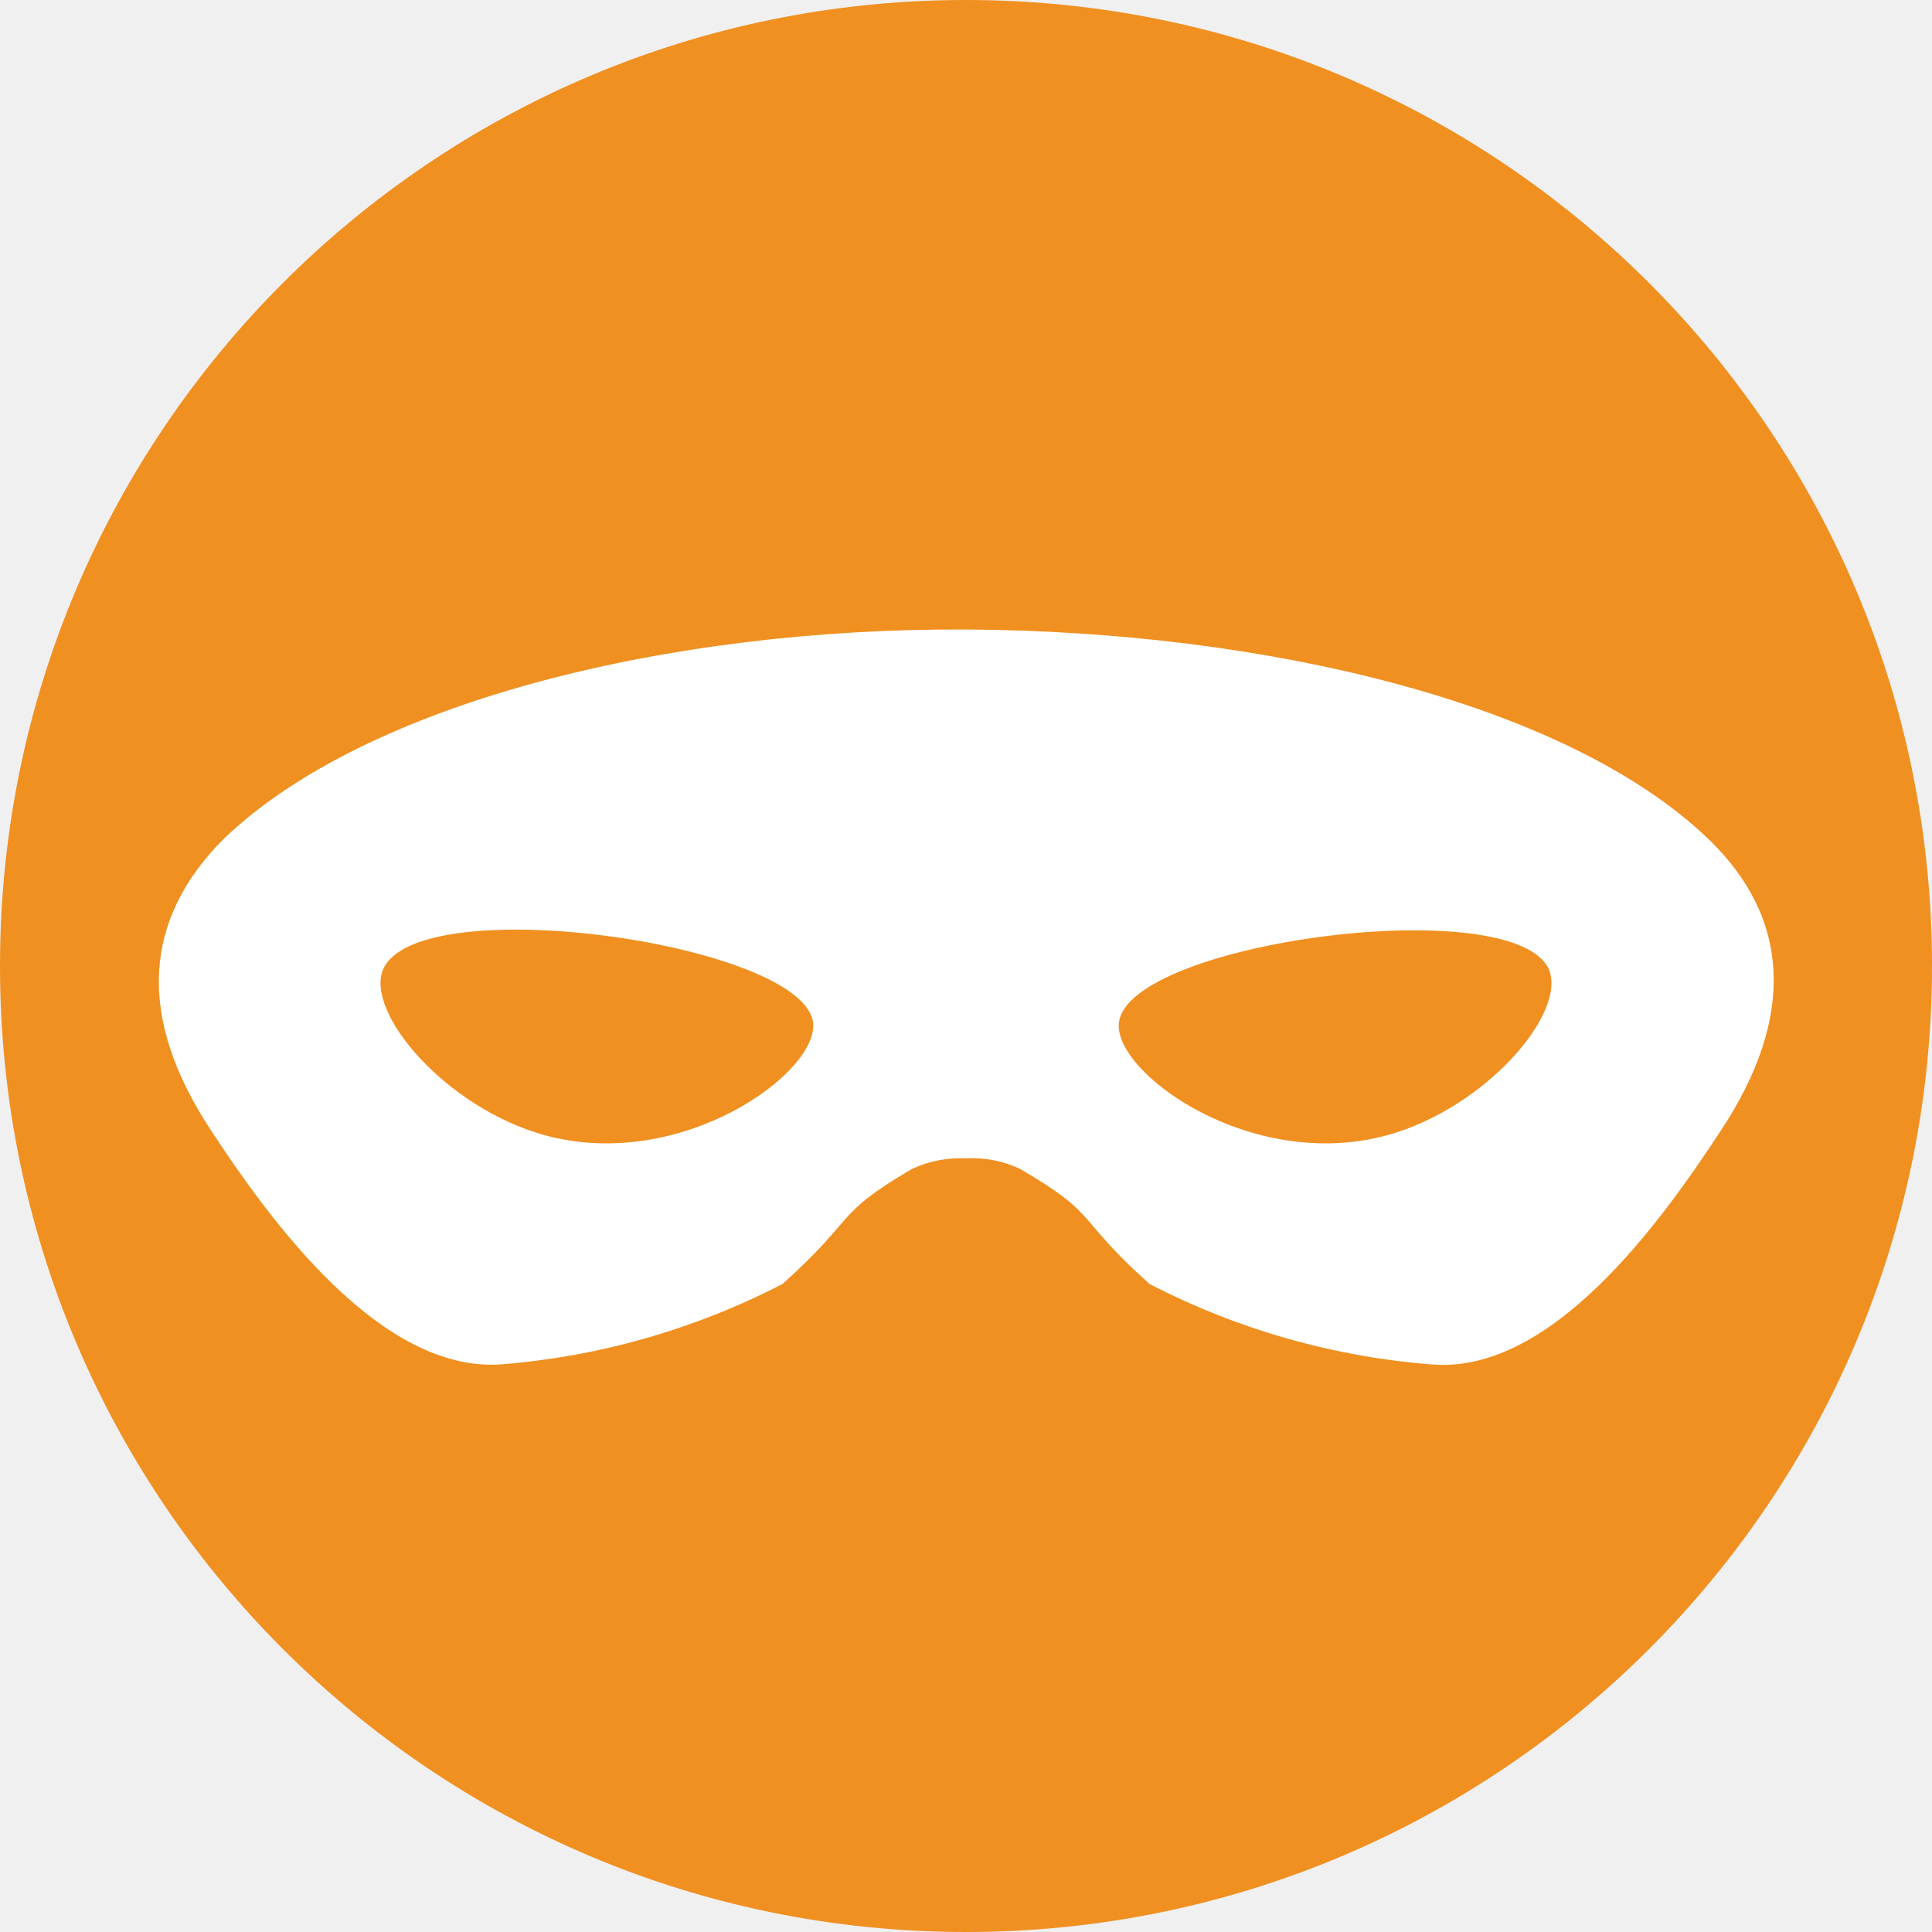
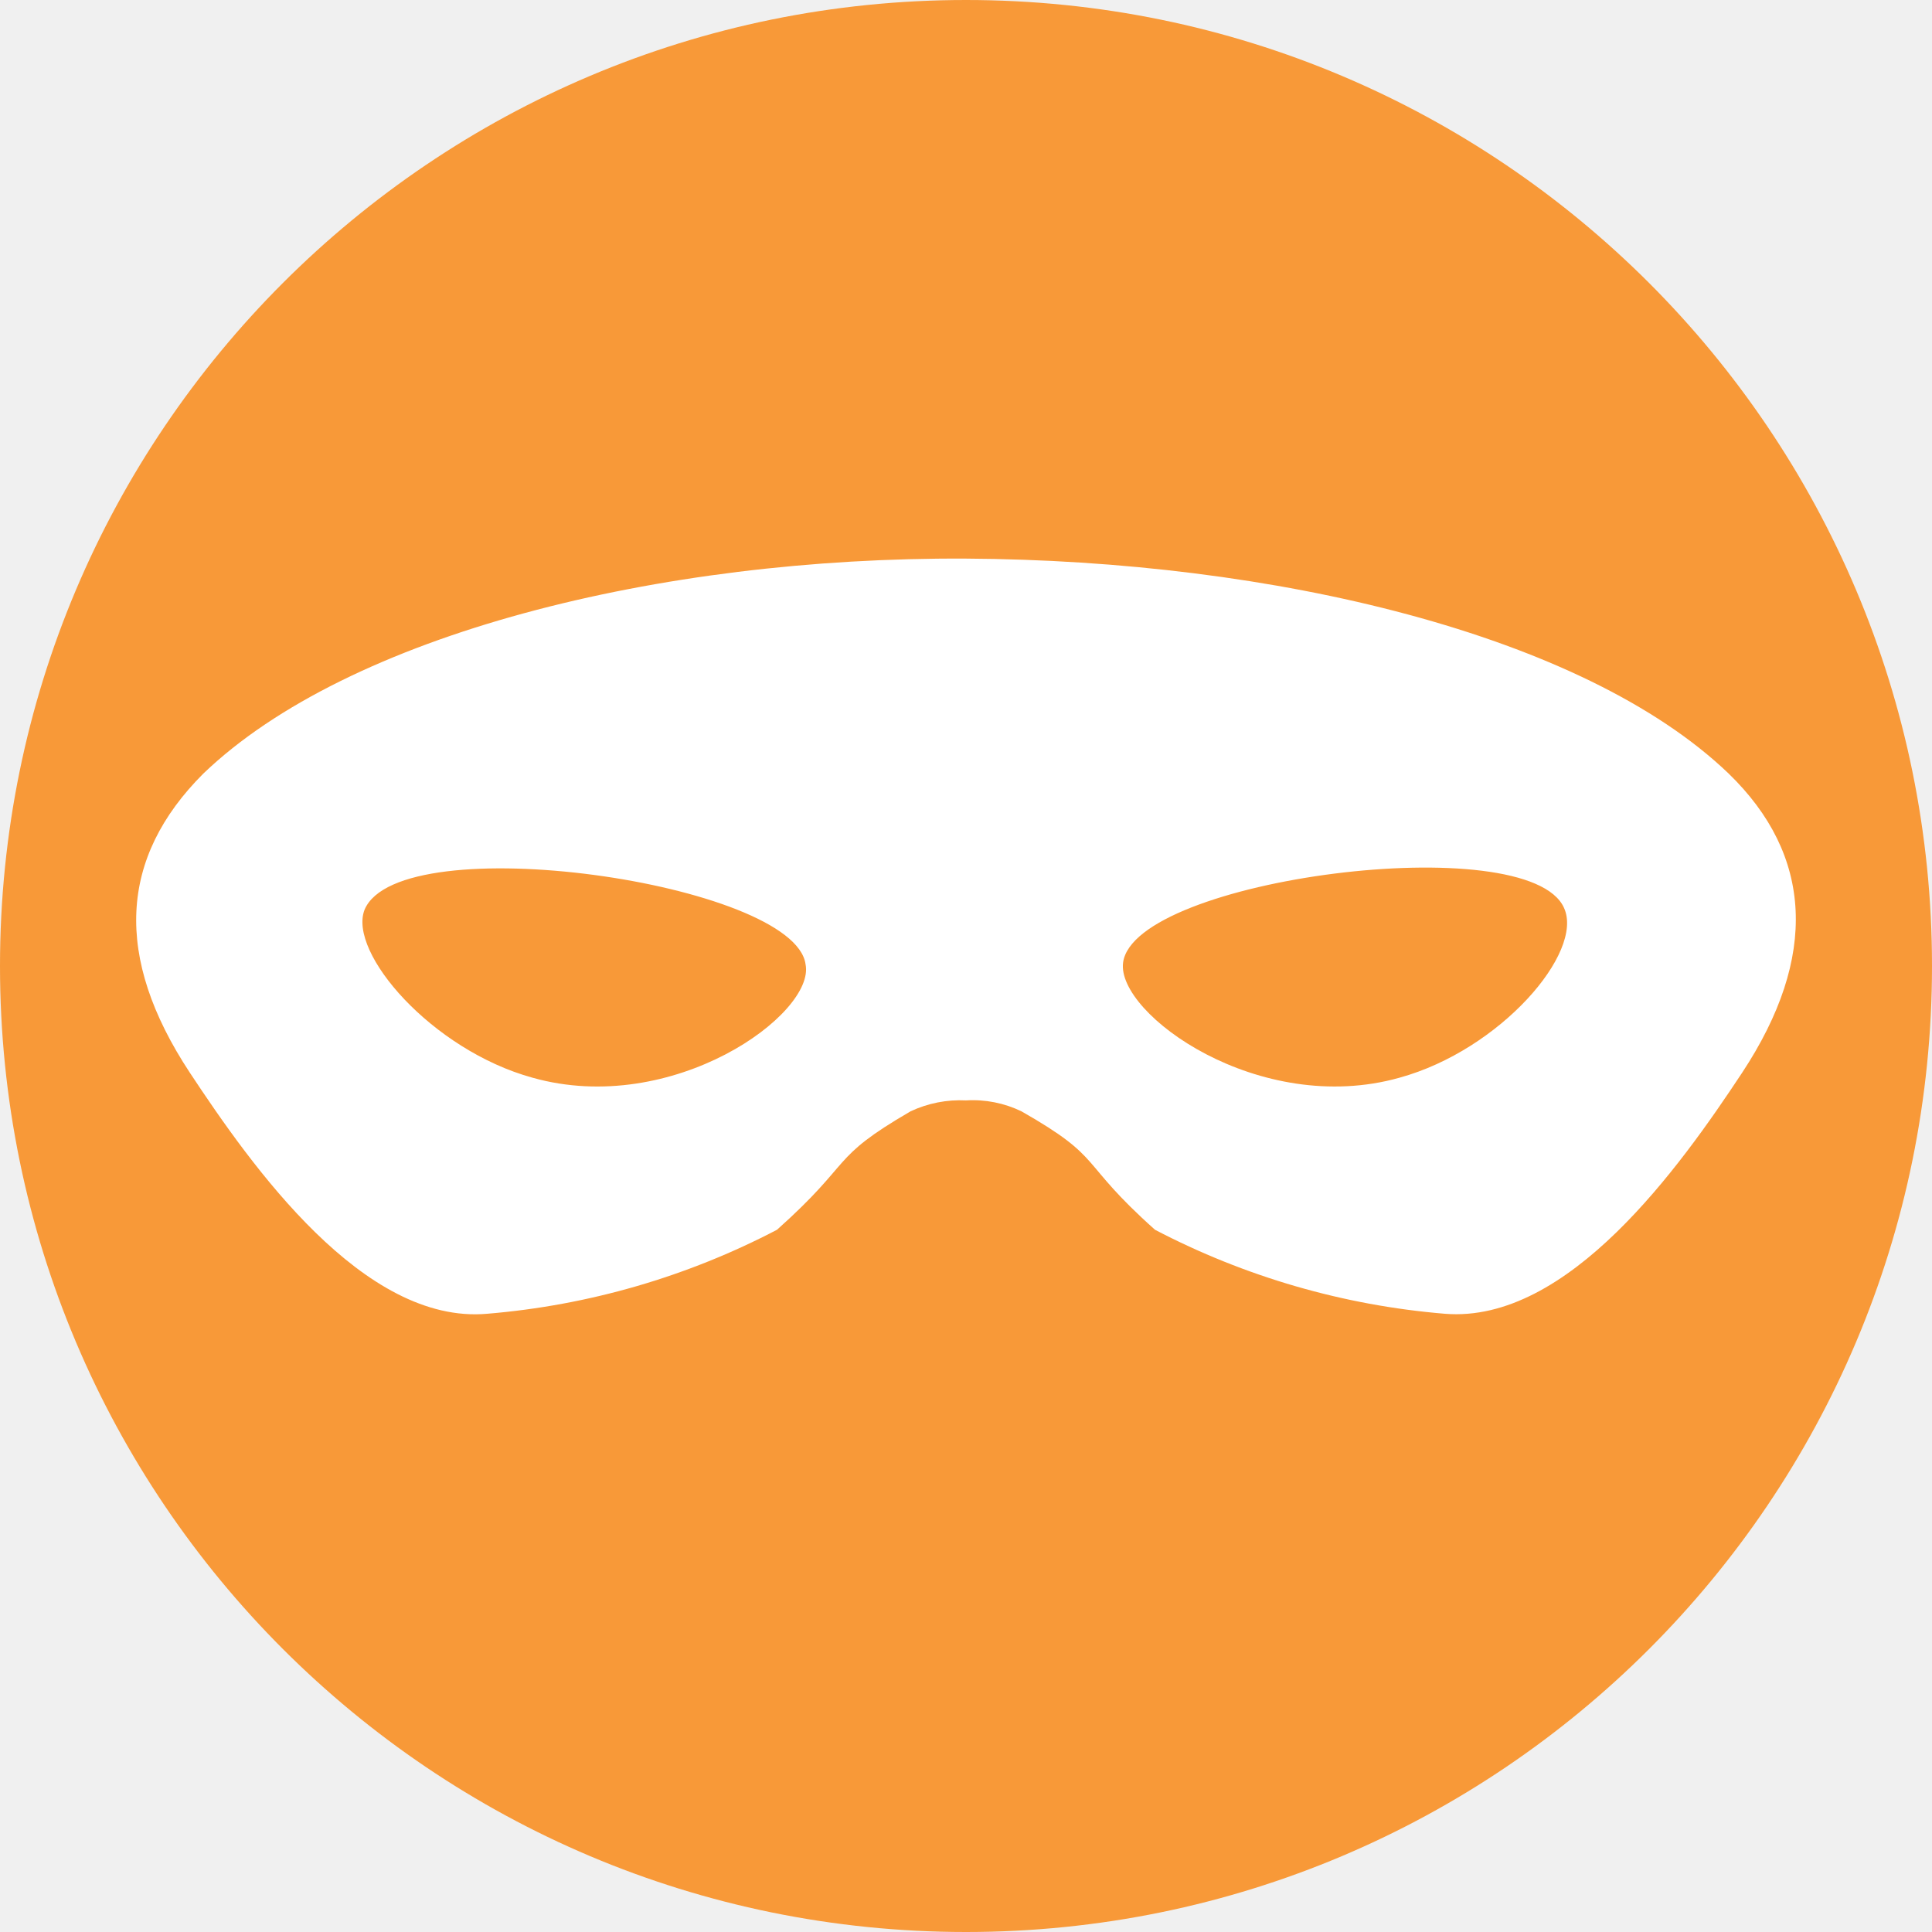
- <svg xmlns="http://www.w3.org/2000/svg" id="_24x24" data-name="24x24" viewBox="0 0 24 24">
+ <svg xmlns="http://www.w3.org/2000/svg" id="_24x24" data-name="24x24" viewBox="0 0 23 23">
  <defs>
-     <style>.cls-1{fill:#f09021;}.cls-2{fill:#fff;}</style>
+     <style>.cls-1{fill:#f89938;}.cls-2{fill:#fff;}</style>
  </defs>
-   <circle class="cls-1" cx="12" cy="12" r="12" />
-   <path class="cls-2" d="M21.22,10.42C19.46,8.73,15.71,7.84,12,7.82s-7.46.91-9.22,2.6c-1,1-1.09,2.21-.16,3.62.74,1.13,2.1,3,3.59,2.91a9.19,9.19,0,0,0,3.51-1c.94-.84.62-.85,1.61-1.43a1.41,1.41,0,0,1,.67-.13,1.38,1.38,0,0,1,.67.13c1,.58.67.59,1.61,1.43a9.19,9.19,0,0,0,3.51,1c1.49.12,2.85-1.78,3.59-2.91C22.31,12.63,22.24,11.4,21.22,10.42ZM6.76,14.1c-1.22-.34-2.23-1.52-2-2.06.44-1,5.21-.32,5.34.66C10.18,13.32,8.46,14.57,6.76,14.1Zm10.48,0c-1.7.47-3.42-.78-3.34-1.4.13-1,4.9-1.63,5.34-.66C19.47,12.58,18.46,13.76,17.24,14.1Z" />
+   <circle class="cls-1" cx="11.5" cy="11.5" r="11.5" />
+   <path class="cls-2" d="M21.08,9.71C19.35,8.05,15.65,7.17,12,7.15s-7.35.9-9.08,2.56c-1,1-1.07,2.18-.16,3.56.74,1.12,2.07,3,3.54,2.87a9.06,9.06,0,0,0,3.45-1c.93-.83.61-.84,1.59-1.41a1.39,1.39,0,0,1,.66-.13,1.33,1.33,0,0,1,.66.13c1,.57.66.58,1.59,1.41a9.06,9.06,0,0,0,3.45,1c1.47.12,2.8-1.75,3.54-2.87C22.15,11.89,22.08,10.68,21.08,9.71ZM6.84,13.33c-1.2-.33-2.2-1.49-2-2,.42-1,5.12-.32,5.25.65C10.21,12.57,8.51,13.8,6.84,13.33Zm10.32,0c-1.67.47-3.37-.76-3.29-1.37.13-1,4.83-1.61,5.25-.65C19.36,11.84,18.36,13,17.16,13.33Z" transform="translate(-0.5 -0.5)" />
</svg>
